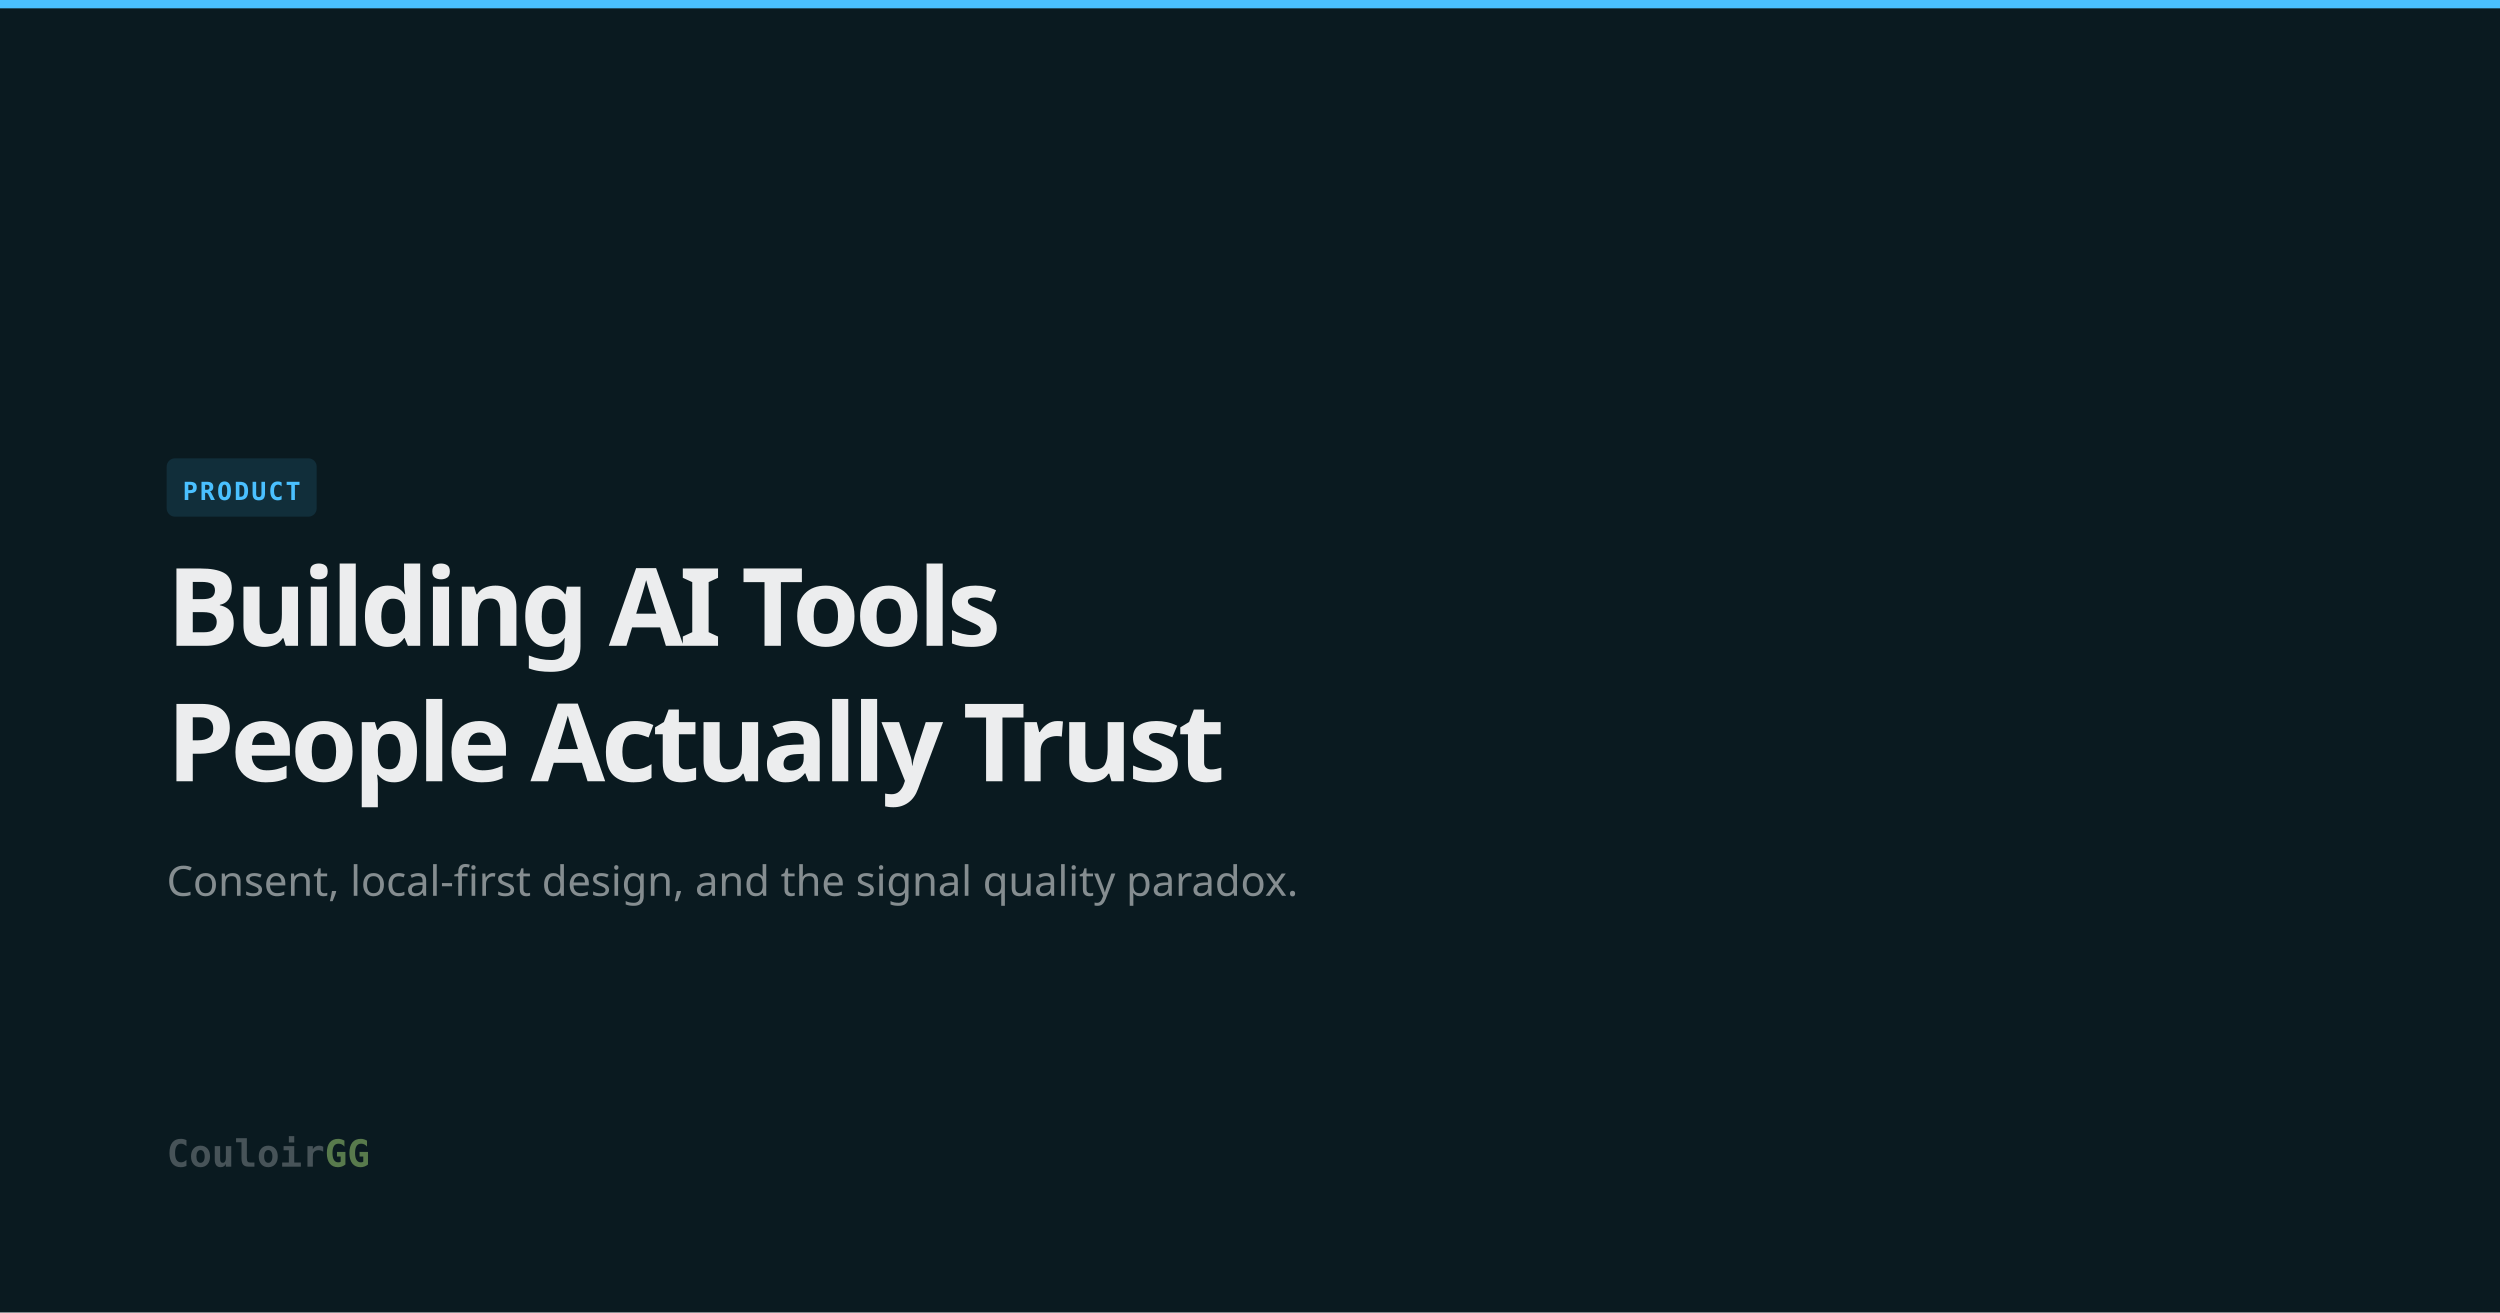
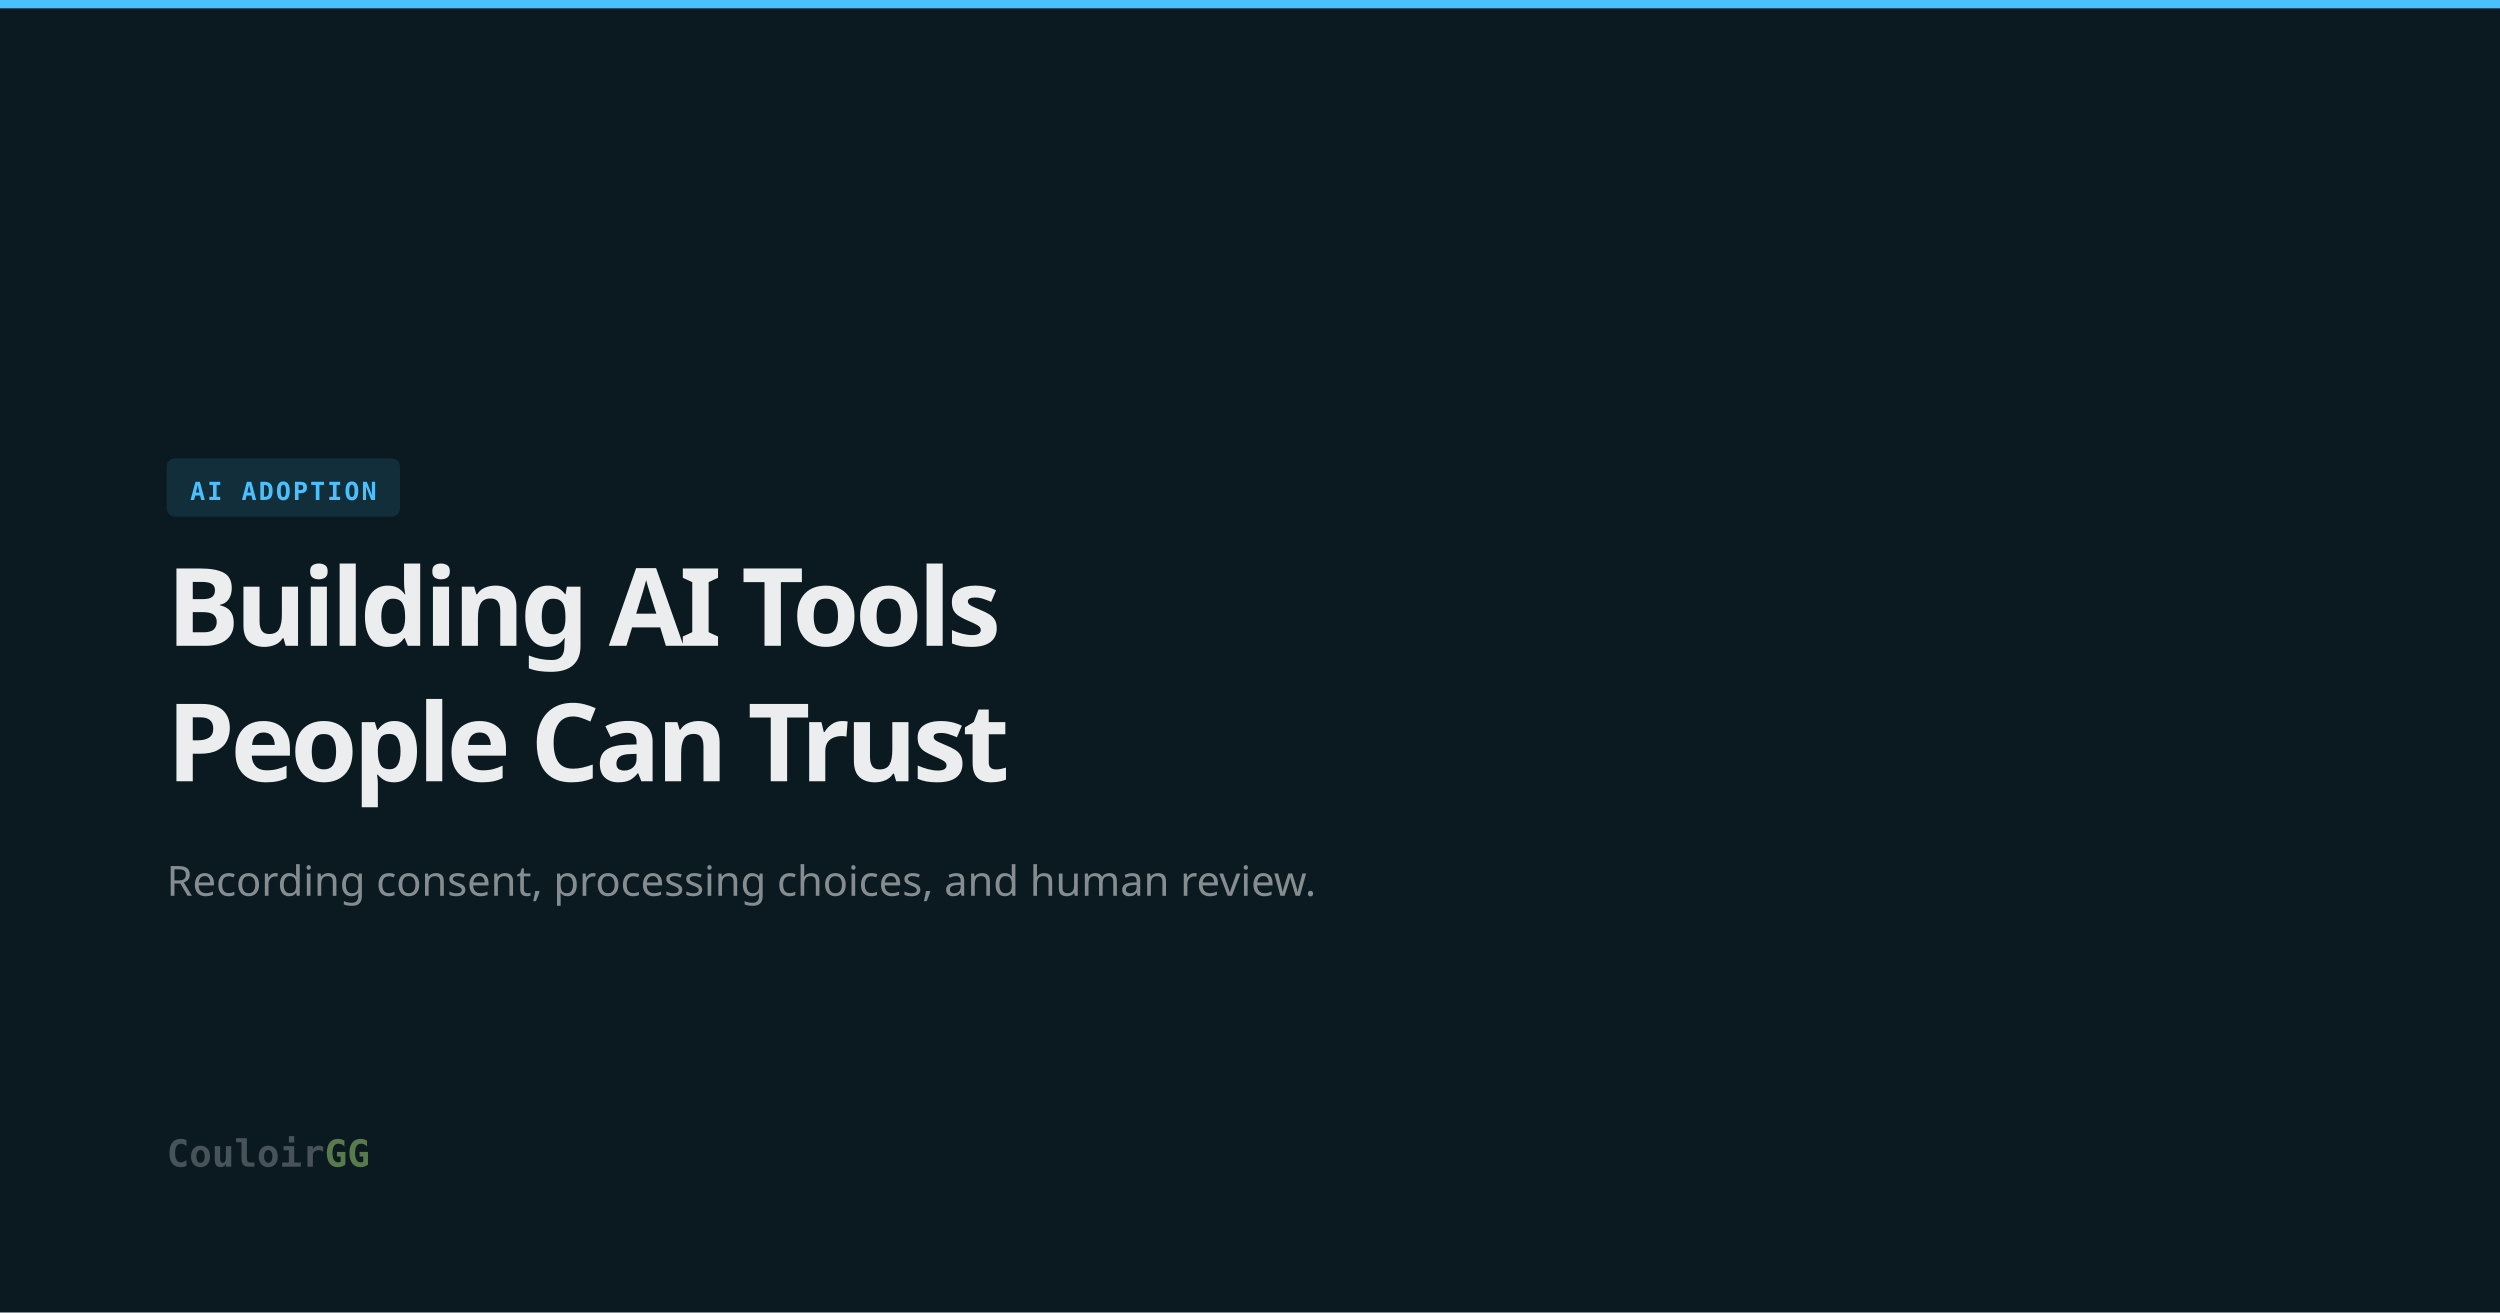
<svg xmlns="http://www.w3.org/2000/svg" width="1200" height="630">
  <rect width="1200" height="630" fill="#0a1a20" />
  <rect x="0" y="0" width="1200" height="4" fill="#4ac0ff" />
-   <rect x="80" y="220" width="72" height="28" rx="4" fill="rgba(74,192,255,0.12)" />
-   <text x="116" y="240" font-family="monospace" font-size="12" font-weight="600" fill="#4ac0ff" text-anchor="middle" letter-spacing="1">PRODUCT</text>
+   <rect x="80" y="220" width="112" height="28" rx="4" fill="rgba(74,192,255,0.12)" />
+   <text x="136" y="240" font-family="monospace" font-size="12" font-weight="600" fill="#4ac0ff" text-anchor="middle" letter-spacing="1">AI ADOPTION</text>
  <text x="80" y="310" font-family="system-ui, sans-serif" font-size="52" font-weight="800" fill="rgba(255,255,255,0.92)" letter-spacing="-2">Building AI Tools</text>
-   <text x="80" y="375" font-family="system-ui, sans-serif" font-size="52" font-weight="800" fill="rgba(255,255,255,0.92)" letter-spacing="-2">People Actually Trust</text>
-   <text x="80" y="430" font-family="system-ui, sans-serif" font-size="20" font-weight="300" fill="rgba(255,255,255,0.5)">Consent, local-first design, and the signal quality paradox.</text>
+   <text x="80" y="375" font-family="system-ui, sans-serif" font-size="52" font-weight="800" fill="rgba(255,255,255,0.92)" letter-spacing="-2">People Can Trust</text>
+   <text x="80" y="430" font-family="system-ui, sans-serif" font-size="20" font-weight="300" fill="rgba(255,255,255,0.5)">Recording consent, processing choices, and human review.</text>
  <text x="80" y="560" font-family="monospace" font-size="18" font-weight="700" fill="rgba(255,255,255,0.25)">Couloir<tspan fill="rgba(167,219,120,0.5)">GG</tspan>
  </text>
</svg>
